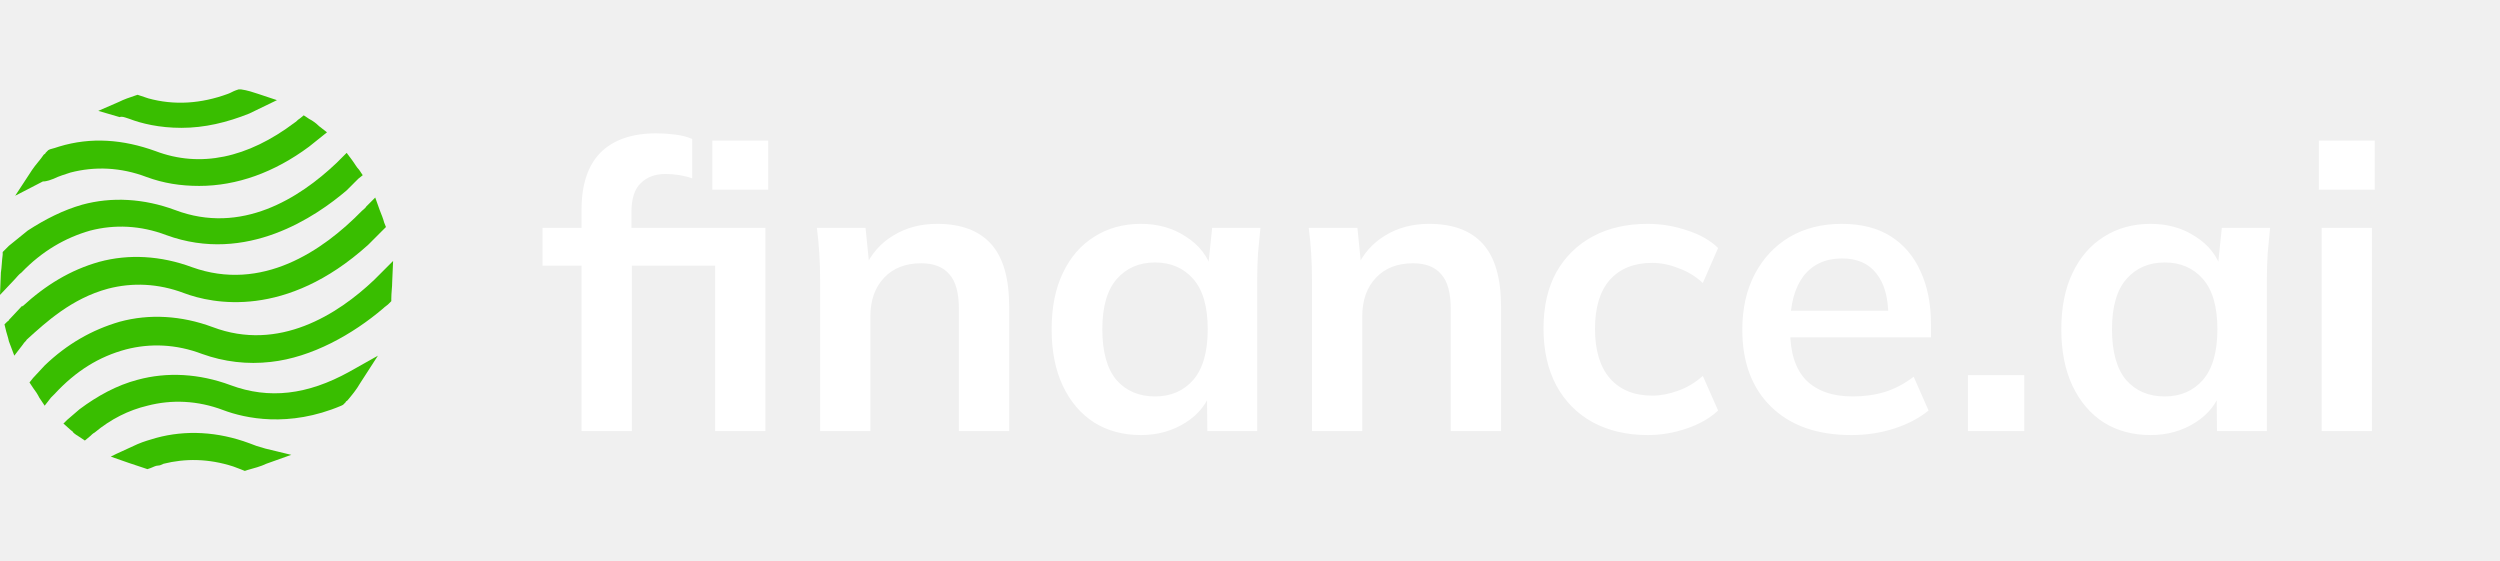
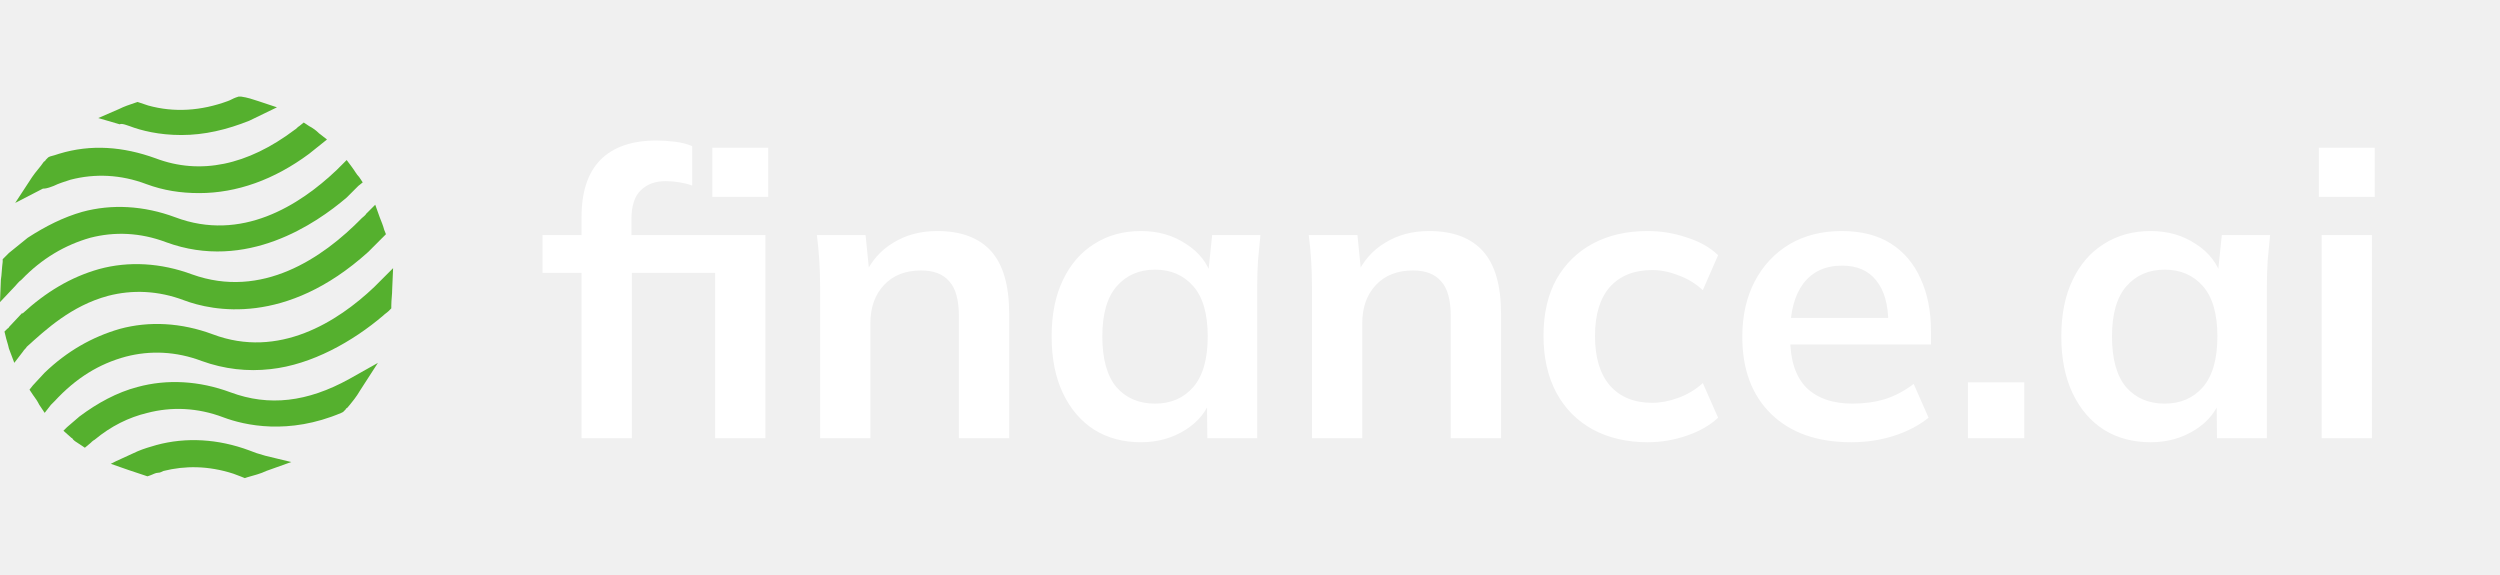
- <svg xmlns="http://www.w3.org/2000/svg" width="174" height="39" viewBox="0 0 174 39" fill="none">
-   <path d="M16.043 26.806C13.867 25.998 11.628 25.874 9.576 26.433C8.146 26.806 6.778 27.553 5.534 28.485L4.664 29.232L4.415 29.48L4.975 29.978C5.037 29.978 5.037 30.04 5.099 30.102C5.223 30.226 5.348 30.289 5.534 30.413L5.907 30.662L6.28 30.351C6.343 30.289 6.467 30.164 6.591 30.102C7.711 29.169 8.954 28.547 10.26 28.237C11.939 27.801 13.742 27.863 15.546 28.547C17.038 29.107 20.085 29.791 23.754 28.237L23.878 28.174L24.064 27.988C24.064 27.926 24.127 27.926 24.189 27.863C24.5 27.49 24.811 27.117 25.059 26.682L26.303 24.754L24.313 25.874C21.391 27.49 18.717 27.801 16.043 26.806Z" fill="#39BE00" />
-   <path d="M7.524 20.091C9.203 19.655 11.006 19.718 12.809 20.401C14.799 21.148 19.898 22.205 25.619 17.044L26.551 16.111L26.613 16.049L26.862 15.8L26.738 15.489C26.676 15.24 26.551 14.93 26.427 14.619L26.116 13.748L25.494 14.37C25.432 14.494 25.308 14.556 25.183 14.681C22.447 17.479 18.219 20.339 13.369 18.598C11.192 17.79 8.954 17.666 6.902 18.225C4.912 18.785 3.171 19.842 1.554 21.334V21.272L0.621 22.267C0.621 22.329 0.559 22.329 0.497 22.391L0.311 22.578L0.373 22.827C0.435 23.137 0.559 23.448 0.621 23.759L0.995 24.754L1.616 23.946C1.679 23.822 1.803 23.759 1.865 23.635C3.171 22.453 4.974 20.775 7.524 20.091Z" fill="#39BE00" />
-   <path d="M1.492 18.971C2.923 17.479 4.539 16.546 6.28 16.049C7.959 15.614 9.763 15.676 11.566 16.36C17.162 18.412 22.012 15.054 24.127 13.251L24.935 12.442L25.246 12.194L24.997 11.821C24.811 11.634 24.686 11.385 24.5 11.137L24.127 10.639L23.691 11.074C23.629 11.137 23.505 11.261 23.443 11.323C20.831 13.81 16.789 16.36 12.188 14.619C10.011 13.81 7.773 13.686 5.721 14.246C4.415 14.619 3.171 15.241 1.928 16.049L0.622 17.106C0.497 17.23 0.435 17.293 0.311 17.417L0.187 17.541V17.728C0.124 18.163 0.124 18.598 0.062 18.971L0 20.526L1.057 19.407C1.181 19.282 1.306 19.096 1.492 18.971Z" fill="#39BE00" />
-   <path d="M17.847 31.035L17.722 31.408L17.847 31.035C17.66 30.973 17.536 30.91 17.349 30.848C15.173 30.04 12.934 29.916 10.882 30.475C10.447 30.6 10.012 30.724 9.576 30.91L8.084 31.595L7.711 31.781L8.955 32.216C9.328 32.341 9.701 32.465 10.074 32.589L10.26 32.652L10.447 32.589C10.633 32.527 10.82 32.403 11.007 32.403C11.131 32.403 11.255 32.341 11.38 32.279C12.872 31.905 14.489 31.905 16.23 32.465C16.416 32.527 16.541 32.589 16.727 32.652L17.038 32.776L17.225 32.714C17.66 32.589 18.157 32.465 18.531 32.279L20.272 31.657L18.468 31.221C18.282 31.159 18.033 31.097 17.847 31.035Z" fill="#39BE00" />
-   <path d="M27.36 18.163L26.427 19.096C26.303 19.22 26.178 19.345 26.054 19.469C23.505 21.894 19.401 24.506 14.799 22.765C12.623 21.956 10.384 21.832 8.332 22.392C6.404 22.951 4.663 23.946 3.109 25.438L2.3 26.309L2.052 26.62L2.3 26.993C2.487 27.242 2.611 27.428 2.736 27.677L3.109 28.236L3.544 27.677C3.606 27.615 3.731 27.49 3.793 27.428C5.285 25.811 6.902 24.817 8.767 24.319C10.446 23.884 12.25 23.946 14.053 24.63C15.607 25.19 17.224 25.376 18.841 25.19C21.701 24.879 24.562 23.262 26.676 21.459C26.8 21.334 26.924 21.272 27.049 21.148L27.235 20.961V20.775C27.235 20.402 27.298 19.966 27.298 19.593L27.36 18.163Z" fill="#39BE00" />
-   <path d="M3.73 12.442L3.544 12.069L3.73 12.442C4.104 12.256 4.539 12.131 4.912 12.007C6.591 11.572 8.394 11.634 10.197 12.318C11.379 12.753 12.56 12.94 13.866 12.94C16.478 12.94 19.089 12.007 21.515 10.204L22.447 9.458L22.758 9.209L22.198 8.774C22.012 8.587 21.763 8.4 21.515 8.276L21.141 8.027L20.831 8.276C20.706 8.338 20.644 8.463 20.52 8.525C17.224 11.012 13.928 11.696 10.819 10.515C8.581 9.706 6.342 9.52 4.104 10.204C3.917 10.266 3.73 10.328 3.482 10.39L3.357 10.452L3.171 10.639C3.171 10.701 3.109 10.701 3.046 10.763C2.798 11.136 2.487 11.447 2.238 11.82L1.057 13.624L2.984 12.629C3.295 12.629 3.544 12.504 3.73 12.442Z" fill="#39BE00" />
-   <path d="M8.83 8.214L9.016 8.276C9.825 8.587 11.068 8.898 12.623 8.898C14.239 8.898 15.794 8.525 17.349 7.903L19.276 6.97L17.97 6.535C17.597 6.411 17.224 6.286 16.789 6.224H16.602L16.416 6.286C16.229 6.348 16.043 6.473 15.856 6.535C13.991 7.219 12.125 7.343 10.322 6.846C10.136 6.784 9.949 6.722 9.762 6.659L9.576 6.597L9.389 6.659C9.016 6.784 8.643 6.908 8.27 7.095L6.84 7.716L8.332 8.152C8.457 8.09 8.643 8.152 8.83 8.214Z" fill="#39BE00" />
-   <path d="M40.476 30V18.492H37.76V15.86H41.456L40.476 16.756V14.6C40.476 12.845 40.915 11.52 41.792 10.624C42.688 9.728 43.986 9.28 45.684 9.28C46.095 9.28 46.524 9.308 46.972 9.364C47.439 9.42 47.84 9.523 48.176 9.672V12.416C47.934 12.323 47.644 12.248 47.308 12.192C46.972 12.136 46.645 12.108 46.328 12.108C45.6 12.108 45.022 12.323 44.592 12.752C44.163 13.163 43.948 13.835 43.948 14.768V16.476L43.444 15.86H53.272V30H49.772V18.492H43.976V30H40.476ZM49.576 13.2V9.784H53.468V13.2H49.576ZM57.079 30V19.388C57.079 18.809 57.06 18.221 57.023 17.624C56.986 17.027 56.929 16.439 56.855 15.86H60.243L60.523 18.66H60.187C60.635 17.671 61.297 16.915 62.175 16.392C63.052 15.851 64.07 15.58 65.227 15.58C66.888 15.58 68.139 16.047 68.979 16.98C69.819 17.913 70.239 19.369 70.239 21.348V30H66.739V21.516C66.739 20.377 66.515 19.565 66.067 19.08C65.638 18.576 64.984 18.324 64.107 18.324C63.024 18.324 62.166 18.66 61.531 19.332C60.896 20.004 60.579 20.9 60.579 22.02V30H57.079ZM79.41 30.28C78.178 30.28 77.095 29.991 76.162 29.412C75.229 28.815 74.501 27.965 73.978 26.864C73.455 25.763 73.194 24.447 73.194 22.916C73.194 21.385 73.455 20.079 73.978 18.996C74.501 17.895 75.229 17.055 76.162 16.476C77.095 15.879 78.178 15.58 79.41 15.58C80.605 15.58 81.65 15.879 82.546 16.476C83.461 17.055 84.067 17.839 84.366 18.828H84.058L84.366 15.86H87.726C87.67 16.439 87.614 17.027 87.558 17.624C87.521 18.221 87.502 18.809 87.502 19.388V30H84.03L84.002 27.088H84.338C84.039 28.059 83.433 28.833 82.518 29.412C81.603 29.991 80.567 30.28 79.41 30.28ZM80.39 27.592C81.491 27.592 82.378 27.209 83.05 26.444C83.722 25.66 84.058 24.484 84.058 22.916C84.058 21.348 83.722 20.181 83.05 19.416C82.378 18.651 81.491 18.268 80.39 18.268C79.289 18.268 78.402 18.651 77.73 19.416C77.058 20.181 76.722 21.348 76.722 22.916C76.722 24.484 77.049 25.66 77.702 26.444C78.374 27.209 79.27 27.592 80.39 27.592ZM91.313 30V19.388C91.313 18.809 91.294 18.221 91.257 17.624C91.22 17.027 91.164 16.439 91.089 15.86H94.477L94.757 18.66H94.421C94.869 17.671 95.532 16.915 96.409 16.392C97.287 15.851 98.304 15.58 99.461 15.58C101.123 15.58 102.373 16.047 103.213 16.98C104.053 17.913 104.473 19.369 104.473 21.348V30H100.973V21.516C100.973 20.377 100.749 19.565 100.301 19.08C99.872 18.576 99.219 18.324 98.341 18.324C97.258 18.324 96.4 18.66 95.765 19.332C95.13 20.004 94.813 20.9 94.813 22.02V30H91.313ZM114.68 30.28C113.224 30.28 111.946 29.981 110.844 29.384C109.762 28.787 108.922 27.937 108.324 26.836C107.727 25.716 107.428 24.391 107.428 22.86C107.428 21.329 107.727 20.023 108.324 18.94C108.94 17.857 109.79 17.027 110.872 16.448C111.955 15.869 113.224 15.58 114.68 15.58C115.614 15.58 116.519 15.729 117.396 16.028C118.292 16.308 119.02 16.719 119.58 17.26L118.516 19.696C118.012 19.229 117.443 18.884 116.808 18.66C116.192 18.417 115.586 18.296 114.988 18.296C113.738 18.296 112.758 18.688 112.048 19.472C111.358 20.256 111.012 21.395 111.012 22.888C111.012 24.381 111.358 25.529 112.048 26.332C112.758 27.135 113.738 27.536 114.988 27.536C115.567 27.536 116.164 27.424 116.78 27.2C117.415 26.976 117.994 26.631 118.516 26.164L119.58 28.572C119.002 29.113 118.264 29.533 117.368 29.832C116.491 30.131 115.595 30.28 114.68 30.28ZM128.852 30.28C126.482 30.28 124.624 29.627 123.28 28.32C121.936 27.013 121.264 25.221 121.264 22.944C121.264 21.469 121.554 20.181 122.132 19.08C122.711 17.979 123.514 17.12 124.54 16.504C125.586 15.888 126.799 15.58 128.18 15.58C129.543 15.58 130.682 15.869 131.596 16.448C132.511 17.027 133.202 17.839 133.668 18.884C134.154 19.929 134.396 21.152 134.396 22.552V23.476H124.092V21.628H131.904L131.428 22.02C131.428 20.713 131.148 19.715 130.588 19.024C130.047 18.333 129.254 17.988 128.208 17.988C127.051 17.988 126.155 18.399 125.52 19.22C124.904 20.041 124.596 21.189 124.596 22.664V23.028C124.596 24.559 124.97 25.707 125.716 26.472C126.482 27.219 127.555 27.592 128.936 27.592C129.739 27.592 130.486 27.489 131.176 27.284C131.886 27.06 132.558 26.705 133.192 26.22L134.228 28.572C133.556 29.113 132.754 29.533 131.82 29.832C130.887 30.131 129.898 30.28 128.852 30.28ZM136.968 30V26.108H140.888V30H136.968ZM149.683 30.28C148.451 30.28 147.369 29.991 146.435 29.412C145.502 28.815 144.774 27.965 144.251 26.864C143.729 25.763 143.467 24.447 143.467 22.916C143.467 21.385 143.729 20.079 144.251 18.996C144.774 17.895 145.502 17.055 146.435 16.476C147.369 15.879 148.451 15.58 149.683 15.58C150.878 15.58 151.923 15.879 152.819 16.476C153.734 17.055 154.341 17.839 154.639 18.828H154.331L154.639 15.86H157.999C157.943 16.439 157.887 17.027 157.831 17.624C157.794 18.221 157.775 18.809 157.775 19.388V30H154.303L154.275 27.088H154.611C154.313 28.059 153.706 28.833 152.791 29.412C151.877 29.991 150.841 30.28 149.683 30.28ZM150.663 27.592C151.765 27.592 152.651 27.209 153.323 26.444C153.995 25.66 154.331 24.484 154.331 22.916C154.331 21.348 153.995 20.181 153.323 19.416C152.651 18.651 151.765 18.268 150.663 18.268C149.562 18.268 148.675 18.651 148.003 19.416C147.331 20.181 146.995 21.348 146.995 22.916C146.995 24.484 147.322 25.66 147.975 26.444C148.647 27.209 149.543 27.592 150.663 27.592ZM161.587 30V15.86H165.087V30H161.587ZM161.391 13.2V9.784H165.283V13.2H161.391Z" fill="white" />
+ <svg xmlns="http://www.w3.org/2000/svg" width="174" height="40" viewBox="0 0 174 40" fill="none">
+   <path d="M16.043 27.306C13.867 26.498 11.628 26.374 9.576 26.933C8.146 27.306 6.778 28.053 5.534 28.985L4.664 29.732L4.415 29.98L4.975 30.478C5.037 30.478 5.037 30.54 5.099 30.602C5.223 30.726 5.348 30.789 5.534 30.913L5.907 31.162L6.28 30.851C6.343 30.789 6.467 30.664 6.591 30.602C7.711 29.669 8.954 29.047 10.26 28.737C11.939 28.301 13.742 28.363 15.546 29.047C17.038 29.607 20.085 30.291 23.754 28.737L23.878 28.674L24.064 28.488C24.064 28.426 24.127 28.426 24.189 28.363C24.5 27.99 24.811 27.617 25.059 27.182L26.303 25.254L24.313 26.374C21.391 27.99 18.717 28.301 16.043 27.306Z" fill="#55B02E" />
+   <path d="M7.524 20.591C9.203 20.155 11.006 20.218 12.809 20.901C14.799 21.648 19.898 22.705 25.619 17.544L26.551 16.611L26.613 16.549L26.862 16.3L26.738 15.989C26.676 15.74 26.551 15.43 26.427 15.119L26.116 14.248L25.494 14.87C25.432 14.994 25.308 15.056 25.183 15.181C22.447 17.979 18.219 20.839 13.369 19.098C11.192 18.29 8.954 18.166 6.902 18.725C4.912 19.285 3.171 20.342 1.554 21.834V21.772L0.621 22.767C0.621 22.829 0.559 22.829 0.497 22.891L0.311 23.078L0.373 23.327C0.435 23.637 0.559 23.948 0.621 24.259L0.995 25.254L1.616 24.446C1.679 24.322 1.803 24.259 1.865 24.135C3.171 22.953 4.974 21.275 7.524 20.591Z" fill="#55B02E" />
+   <path d="M1.492 19.471C2.923 17.979 4.539 17.046 6.28 16.549C7.959 16.114 9.763 16.176 11.566 16.86C17.162 18.912 22.012 15.554 24.127 13.751L24.935 12.942L25.246 12.694L24.997 12.321C24.811 12.134 24.686 11.885 24.5 11.637L24.127 11.139L23.691 11.574C23.629 11.637 23.505 11.761 23.443 11.823C20.831 14.31 16.789 16.86 12.188 15.119C10.011 14.31 7.773 14.186 5.721 14.746C4.415 15.119 3.171 15.741 1.928 16.549L0.622 17.606C0.497 17.73 0.435 17.793 0.311 17.917L0.187 18.041V18.228C0.124 18.663 0.124 19.098 0.062 19.471L0 21.026L1.057 19.907C1.181 19.782 1.306 19.596 1.492 19.471Z" fill="#55B02E" />
+   <path d="M17.847 31.535L17.722 31.908L17.847 31.535C17.66 31.473 17.536 31.41 17.349 31.348C15.173 30.54 12.934 30.416 10.882 30.975C10.447 31.1 10.012 31.224 9.576 31.41L8.084 32.094L7.711 32.281L8.955 32.716C9.328 32.841 9.701 32.965 10.074 33.089L10.26 33.152L10.447 33.089C10.633 33.027 10.82 32.903 11.007 32.903C11.131 32.903 11.255 32.841 11.38 32.779C12.872 32.405 14.489 32.405 16.23 32.965C16.416 33.027 16.541 33.089 16.727 33.152L17.038 33.276L17.225 33.214C17.66 33.089 18.157 32.965 18.531 32.779L20.272 32.157L18.468 31.721C18.282 31.659 18.033 31.597 17.847 31.535Z" fill="#55B02E" />
+   <path d="M27.36 18.663L26.427 19.596C26.303 19.72 26.178 19.845 26.054 19.969C23.505 22.394 19.401 25.006 14.799 23.265C12.623 22.456 10.384 22.332 8.332 22.892C6.404 23.451 4.663 24.446 3.109 25.938L2.3 26.809L2.052 27.12L2.3 27.493C2.487 27.742 2.611 27.928 2.736 28.177L3.109 28.736L3.544 28.177C3.606 28.115 3.731 27.99 3.793 27.928C5.285 26.311 6.902 25.317 8.767 24.819C10.446 24.384 12.25 24.446 14.053 25.13C15.607 25.69 17.224 25.876 18.841 25.69C21.701 25.379 24.562 23.762 26.676 21.959C26.8 21.834 26.924 21.772 27.049 21.648L27.235 21.461V21.275C27.235 20.902 27.298 20.466 27.298 20.093L27.36 18.663Z" fill="#55B02E" />
+   <path d="M3.73 12.942L3.544 12.569L3.73 12.942C4.104 12.756 4.539 12.631 4.912 12.507C6.591 12.072 8.394 12.134 10.197 12.818C11.379 13.253 12.56 13.44 13.866 13.44C16.478 13.44 19.089 12.507 21.515 10.704L22.447 9.958L22.758 9.709L22.198 9.274C22.012 9.087 21.763 8.9 21.515 8.776L21.141 8.527L20.831 8.776C20.706 8.838 20.644 8.963 20.52 9.025C17.224 11.512 13.928 12.196 10.819 11.015C8.581 10.206 6.342 10.02 4.104 10.704C3.917 10.766 3.73 10.828 3.482 10.89L3.357 10.952L3.171 11.139C3.171 11.201 3.109 11.201 3.046 11.263C2.798 11.636 2.487 11.947 2.238 12.32L1.057 14.124L2.984 13.129C3.295 13.129 3.544 13.004 3.73 12.942Z" fill="#55B02E" />
+   <path d="M8.83 8.714L9.016 8.776C9.825 9.087 11.068 9.398 12.623 9.398C14.239 9.398 15.794 9.025 17.349 8.403L19.276 7.47L17.97 7.035C17.597 6.911 17.224 6.786 16.789 6.724H16.602L16.416 6.786C16.229 6.848 16.043 6.973 15.856 7.035C13.991 7.719 12.125 7.843 10.322 7.346C10.136 7.284 9.949 7.222 9.762 7.159L9.576 7.097L9.389 7.159C9.016 7.284 8.643 7.408 8.27 7.595L6.84 8.216L8.332 8.652C8.457 8.59 8.643 8.652 8.83 8.714Z" fill="#55B02E" />
+   <path d="M40.476 30.5V18.992H37.76V16.36H41.456L40.476 17.256V15.1C40.476 13.345 40.915 12.02 41.792 11.124C42.688 10.228 43.986 9.78 45.684 9.78C46.095 9.78 46.524 9.808 46.972 9.864C47.439 9.92 47.84 10.023 48.176 10.172V12.916C47.934 12.823 47.644 12.748 47.308 12.692C46.972 12.636 46.645 12.608 46.328 12.608C45.6 12.608 45.022 12.823 44.592 13.252C44.163 13.663 43.948 14.335 43.948 15.268V16.976L43.444 16.36H53.272V30.5H49.772V18.992H43.976V30.5H40.476ZM49.576 13.7V10.284H53.468V13.7H49.576ZM57.079 30.5V19.888C57.079 19.309 57.06 18.721 57.023 18.124C56.986 17.527 56.929 16.939 56.855 16.36H60.243L60.523 19.16H60.187C60.635 18.171 61.297 17.415 62.175 16.892C63.052 16.351 64.07 16.08 65.227 16.08C66.888 16.08 68.139 16.547 68.979 17.48C69.819 18.413 70.239 19.869 70.239 21.848V30.5H66.739V22.016C66.739 20.877 66.515 20.065 66.067 19.58C65.638 19.076 64.984 18.824 64.107 18.824C63.024 18.824 62.166 19.16 61.531 19.832C60.896 20.504 60.579 21.4 60.579 22.52V30.5H57.079ZM79.41 30.78C78.178 30.78 77.095 30.491 76.162 29.912C75.229 29.315 74.501 28.465 73.978 27.364C73.455 26.263 73.194 24.947 73.194 23.416C73.194 21.885 73.455 20.579 73.978 19.496C74.501 18.395 75.229 17.555 76.162 16.976C77.095 16.379 78.178 16.08 79.41 16.08C80.605 16.08 81.65 16.379 82.546 16.976C83.461 17.555 84.067 18.339 84.366 19.328H84.058L84.366 16.36H87.726C87.67 16.939 87.614 17.527 87.558 18.124C87.521 18.721 87.502 19.309 87.502 19.888V30.5H84.03L84.002 27.588H84.338C84.039 28.559 83.433 29.333 82.518 29.912C81.603 30.491 80.567 30.78 79.41 30.78ZM80.39 28.092C81.491 28.092 82.378 27.709 83.05 26.944C83.722 26.16 84.058 24.984 84.058 23.416C84.058 21.848 83.722 20.681 83.05 19.916C82.378 19.151 81.491 18.768 80.39 18.768C79.289 18.768 78.402 19.151 77.73 19.916C77.058 20.681 76.722 21.848 76.722 23.416C76.722 24.984 77.049 26.16 77.702 26.944C78.374 27.709 79.27 28.092 80.39 28.092ZM91.313 30.5V19.888C91.313 19.309 91.294 18.721 91.257 18.124C91.22 17.527 91.164 16.939 91.089 16.36H94.477L94.757 19.16H94.421C94.869 18.171 95.532 17.415 96.409 16.892C97.287 16.351 98.304 16.08 99.461 16.08C101.123 16.08 102.373 16.547 103.213 17.48C104.053 18.413 104.473 19.869 104.473 21.848V30.5H100.973V22.016C100.973 20.877 100.749 20.065 100.301 19.58C99.872 19.076 99.219 18.824 98.341 18.824C97.258 18.824 96.4 19.16 95.765 19.832C95.13 20.504 94.813 21.4 94.813 22.52V30.5H91.313ZM114.68 30.78C113.224 30.78 111.946 30.481 110.844 29.884C109.762 29.287 108.922 28.437 108.324 27.336C107.727 26.216 107.428 24.891 107.428 23.36C107.428 21.829 107.727 20.523 108.324 19.44C108.94 18.357 109.79 17.527 110.872 16.948C111.955 16.369 113.224 16.08 114.68 16.08C115.614 16.08 116.519 16.229 117.396 16.528C118.292 16.808 119.02 17.219 119.58 17.76L118.516 20.196C118.012 19.729 117.443 19.384 116.808 19.16C116.192 18.917 115.586 18.796 114.988 18.796C113.738 18.796 112.758 19.188 112.048 19.972C111.358 20.756 111.012 21.895 111.012 23.388C111.012 24.881 111.358 26.029 112.048 26.832C112.758 27.635 113.738 28.036 114.988 28.036C115.567 28.036 116.164 27.924 116.78 27.7C117.415 27.476 117.994 27.131 118.516 26.664L119.58 29.072C119.002 29.613 118.264 30.033 117.368 30.332C116.491 30.631 115.595 30.78 114.68 30.78ZM128.852 30.78C126.482 30.78 124.624 30.127 123.28 28.82C121.936 27.513 121.264 25.721 121.264 23.444C121.264 21.969 121.554 20.681 122.132 19.58C122.711 18.479 123.514 17.62 124.54 17.004C125.586 16.388 126.799 16.08 128.18 16.08C129.543 16.08 130.682 16.369 131.596 16.948C132.511 17.527 133.202 18.339 133.668 19.384C134.154 20.429 134.396 21.652 134.396 23.052V23.976H124.092V22.128H131.904L131.428 22.52C131.428 21.213 131.148 20.215 130.588 19.524C130.047 18.833 129.254 18.488 128.208 18.488C127.051 18.488 126.155 18.899 125.52 19.72C124.904 20.541 124.596 21.689 124.596 23.164V23.528C124.596 25.059 124.97 26.207 125.716 26.972C126.482 27.719 127.555 28.092 128.936 28.092C129.739 28.092 130.486 27.989 131.176 27.784C131.886 27.56 132.558 27.205 133.192 26.72L134.228 29.072C133.556 29.613 132.754 30.033 131.82 30.332C130.887 30.631 129.898 30.78 128.852 30.78ZM136.968 30.5V26.608H140.888V30.5H136.968ZM149.683 30.78C148.451 30.78 147.369 30.491 146.435 29.912C145.502 29.315 144.774 28.465 144.251 27.364C143.729 26.263 143.467 24.947 143.467 23.416C143.467 21.885 143.729 20.579 144.251 19.496C144.774 18.395 145.502 17.555 146.435 16.976C147.369 16.379 148.451 16.08 149.683 16.08C150.878 16.08 151.923 16.379 152.819 16.976C153.734 17.555 154.341 18.339 154.639 19.328H154.331L154.639 16.36H157.999C157.943 16.939 157.887 17.527 157.831 18.124C157.794 18.721 157.775 19.309 157.775 19.888V30.5H154.303L154.275 27.588H154.611C154.313 28.559 153.706 29.333 152.791 29.912C151.877 30.491 150.841 30.78 149.683 30.78ZM150.663 28.092C151.765 28.092 152.651 27.709 153.323 26.944C153.995 26.16 154.331 24.984 154.331 23.416C154.331 21.848 153.995 20.681 153.323 19.916C152.651 19.151 151.765 18.768 150.663 18.768C149.562 18.768 148.675 19.151 148.003 19.916C147.331 20.681 146.995 21.848 146.995 23.416C146.995 24.984 147.322 26.16 147.975 26.944C148.647 27.709 149.543 28.092 150.663 28.092ZM161.587 30.5V16.36H165.087V30.5H161.587ZM161.391 13.7V10.284H165.283V13.7H161.391Z" fill="white" />
</svg>
